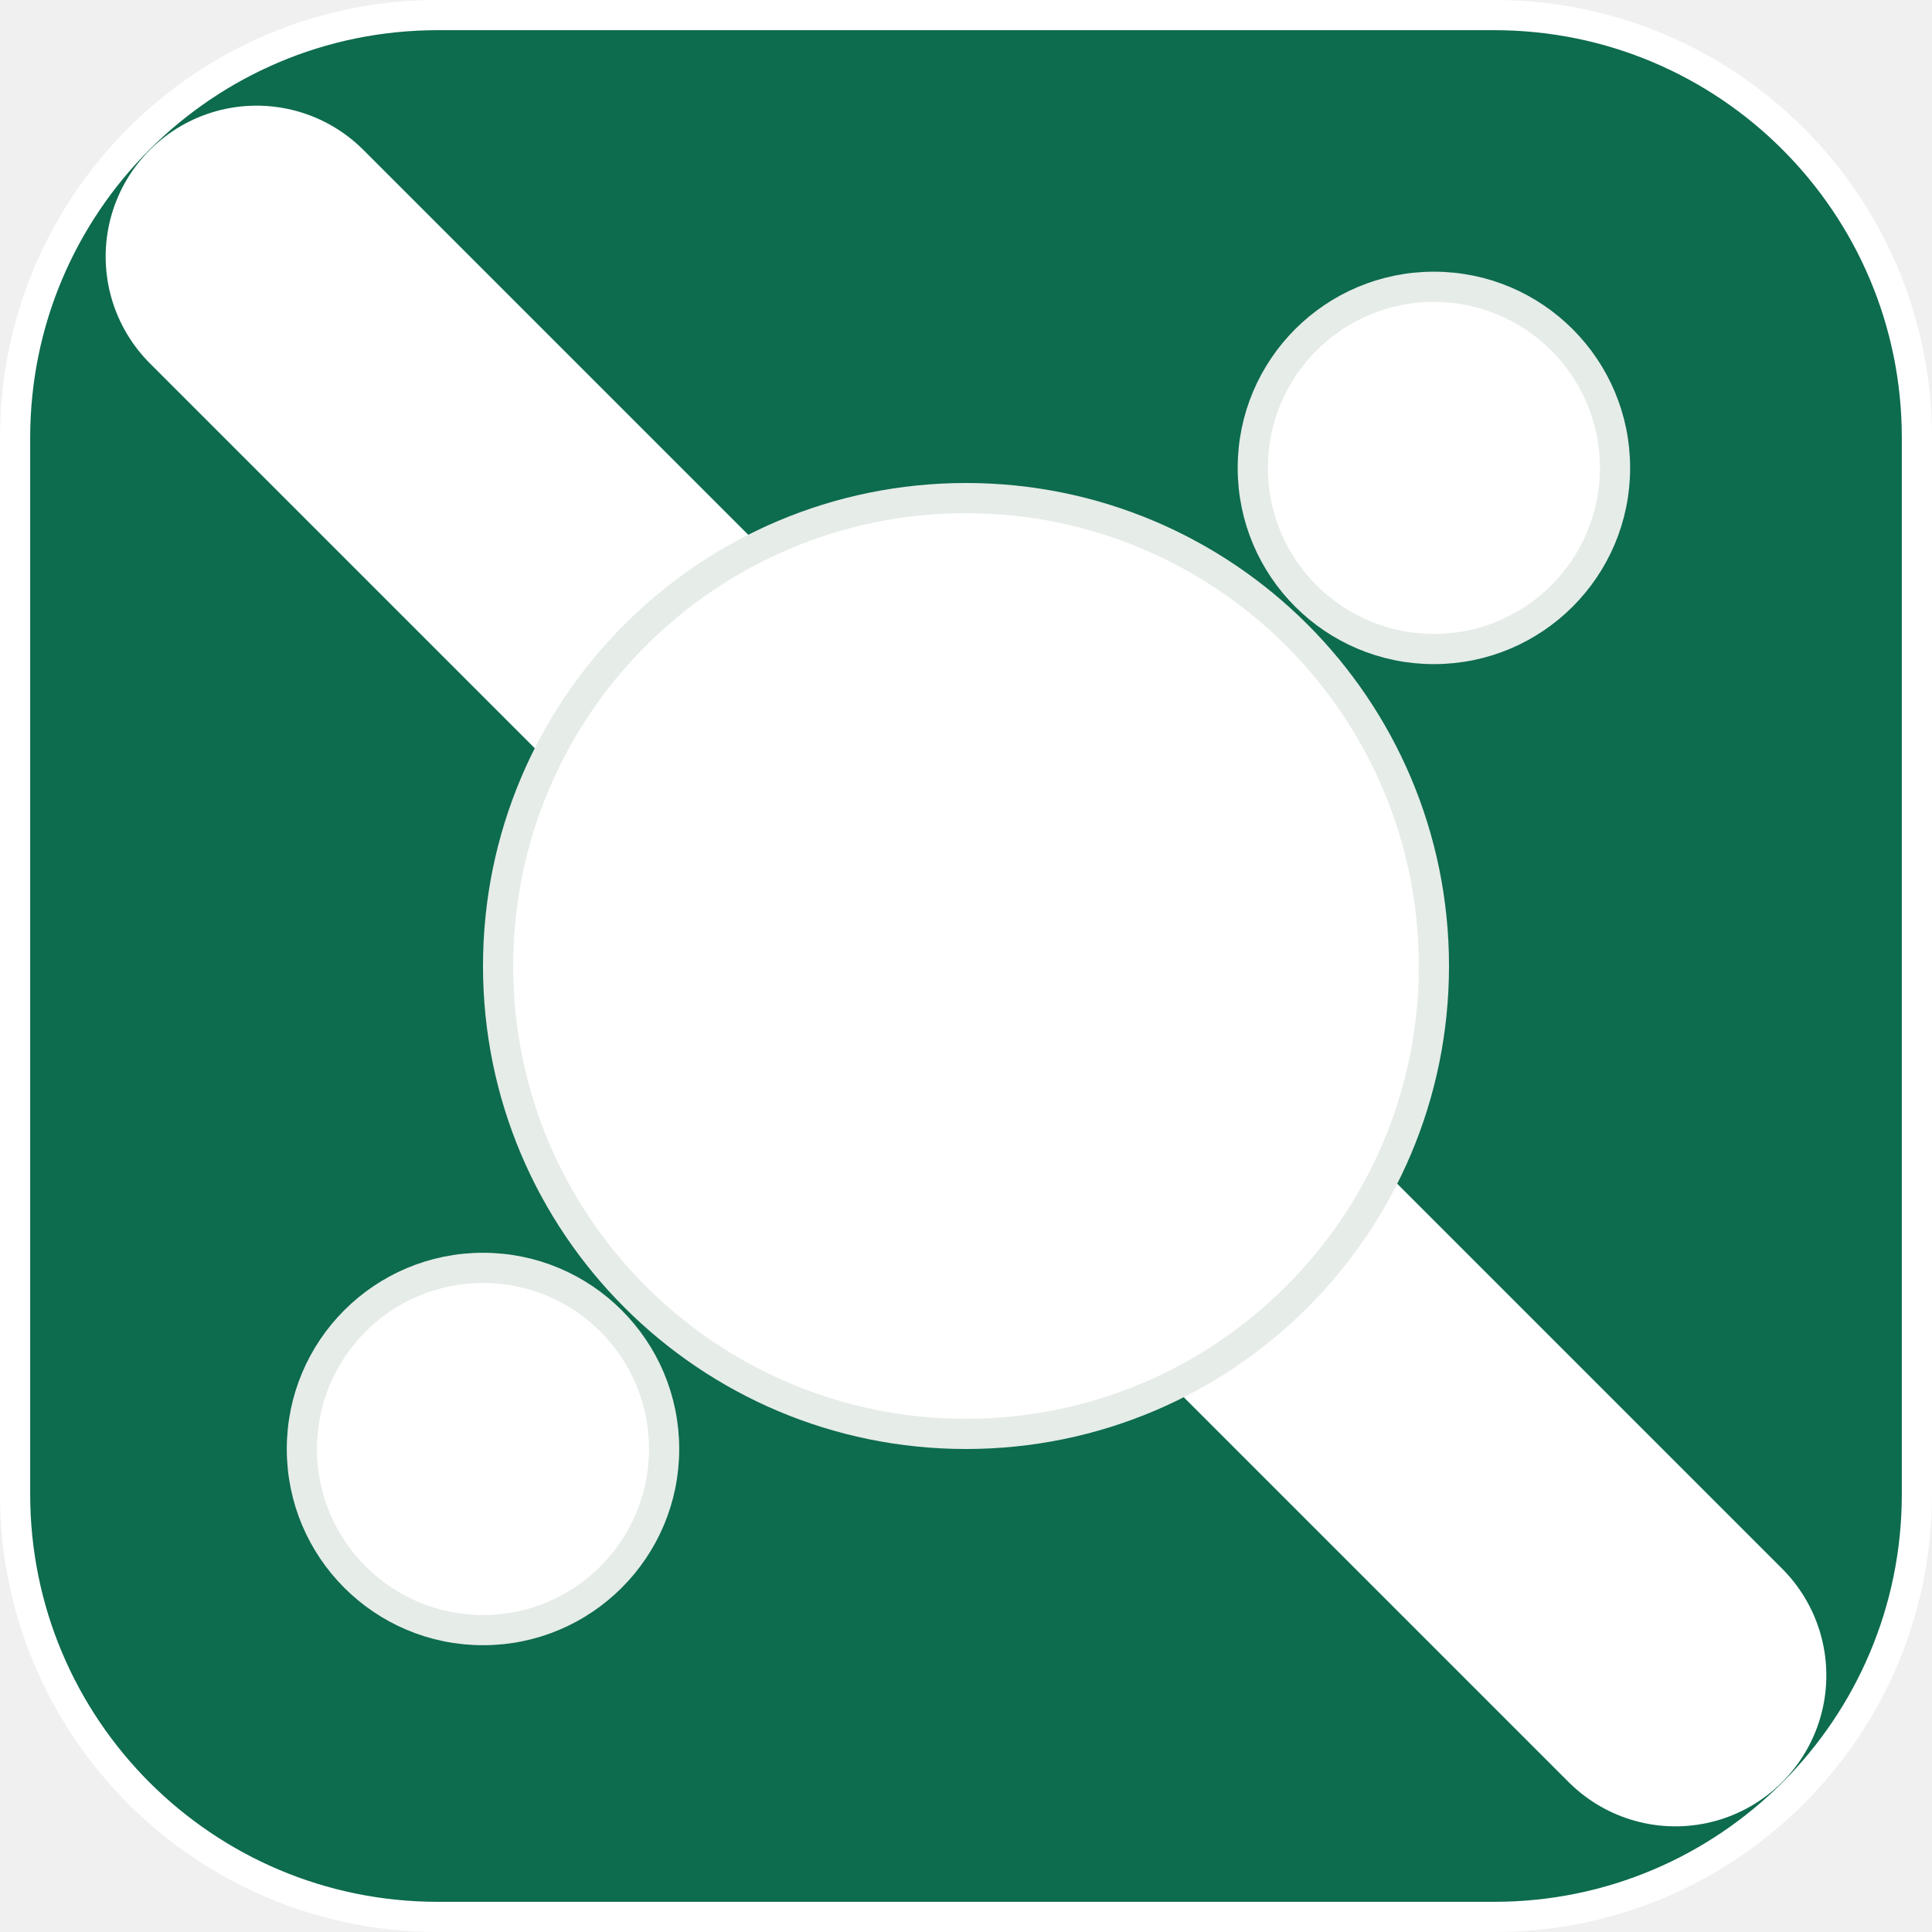
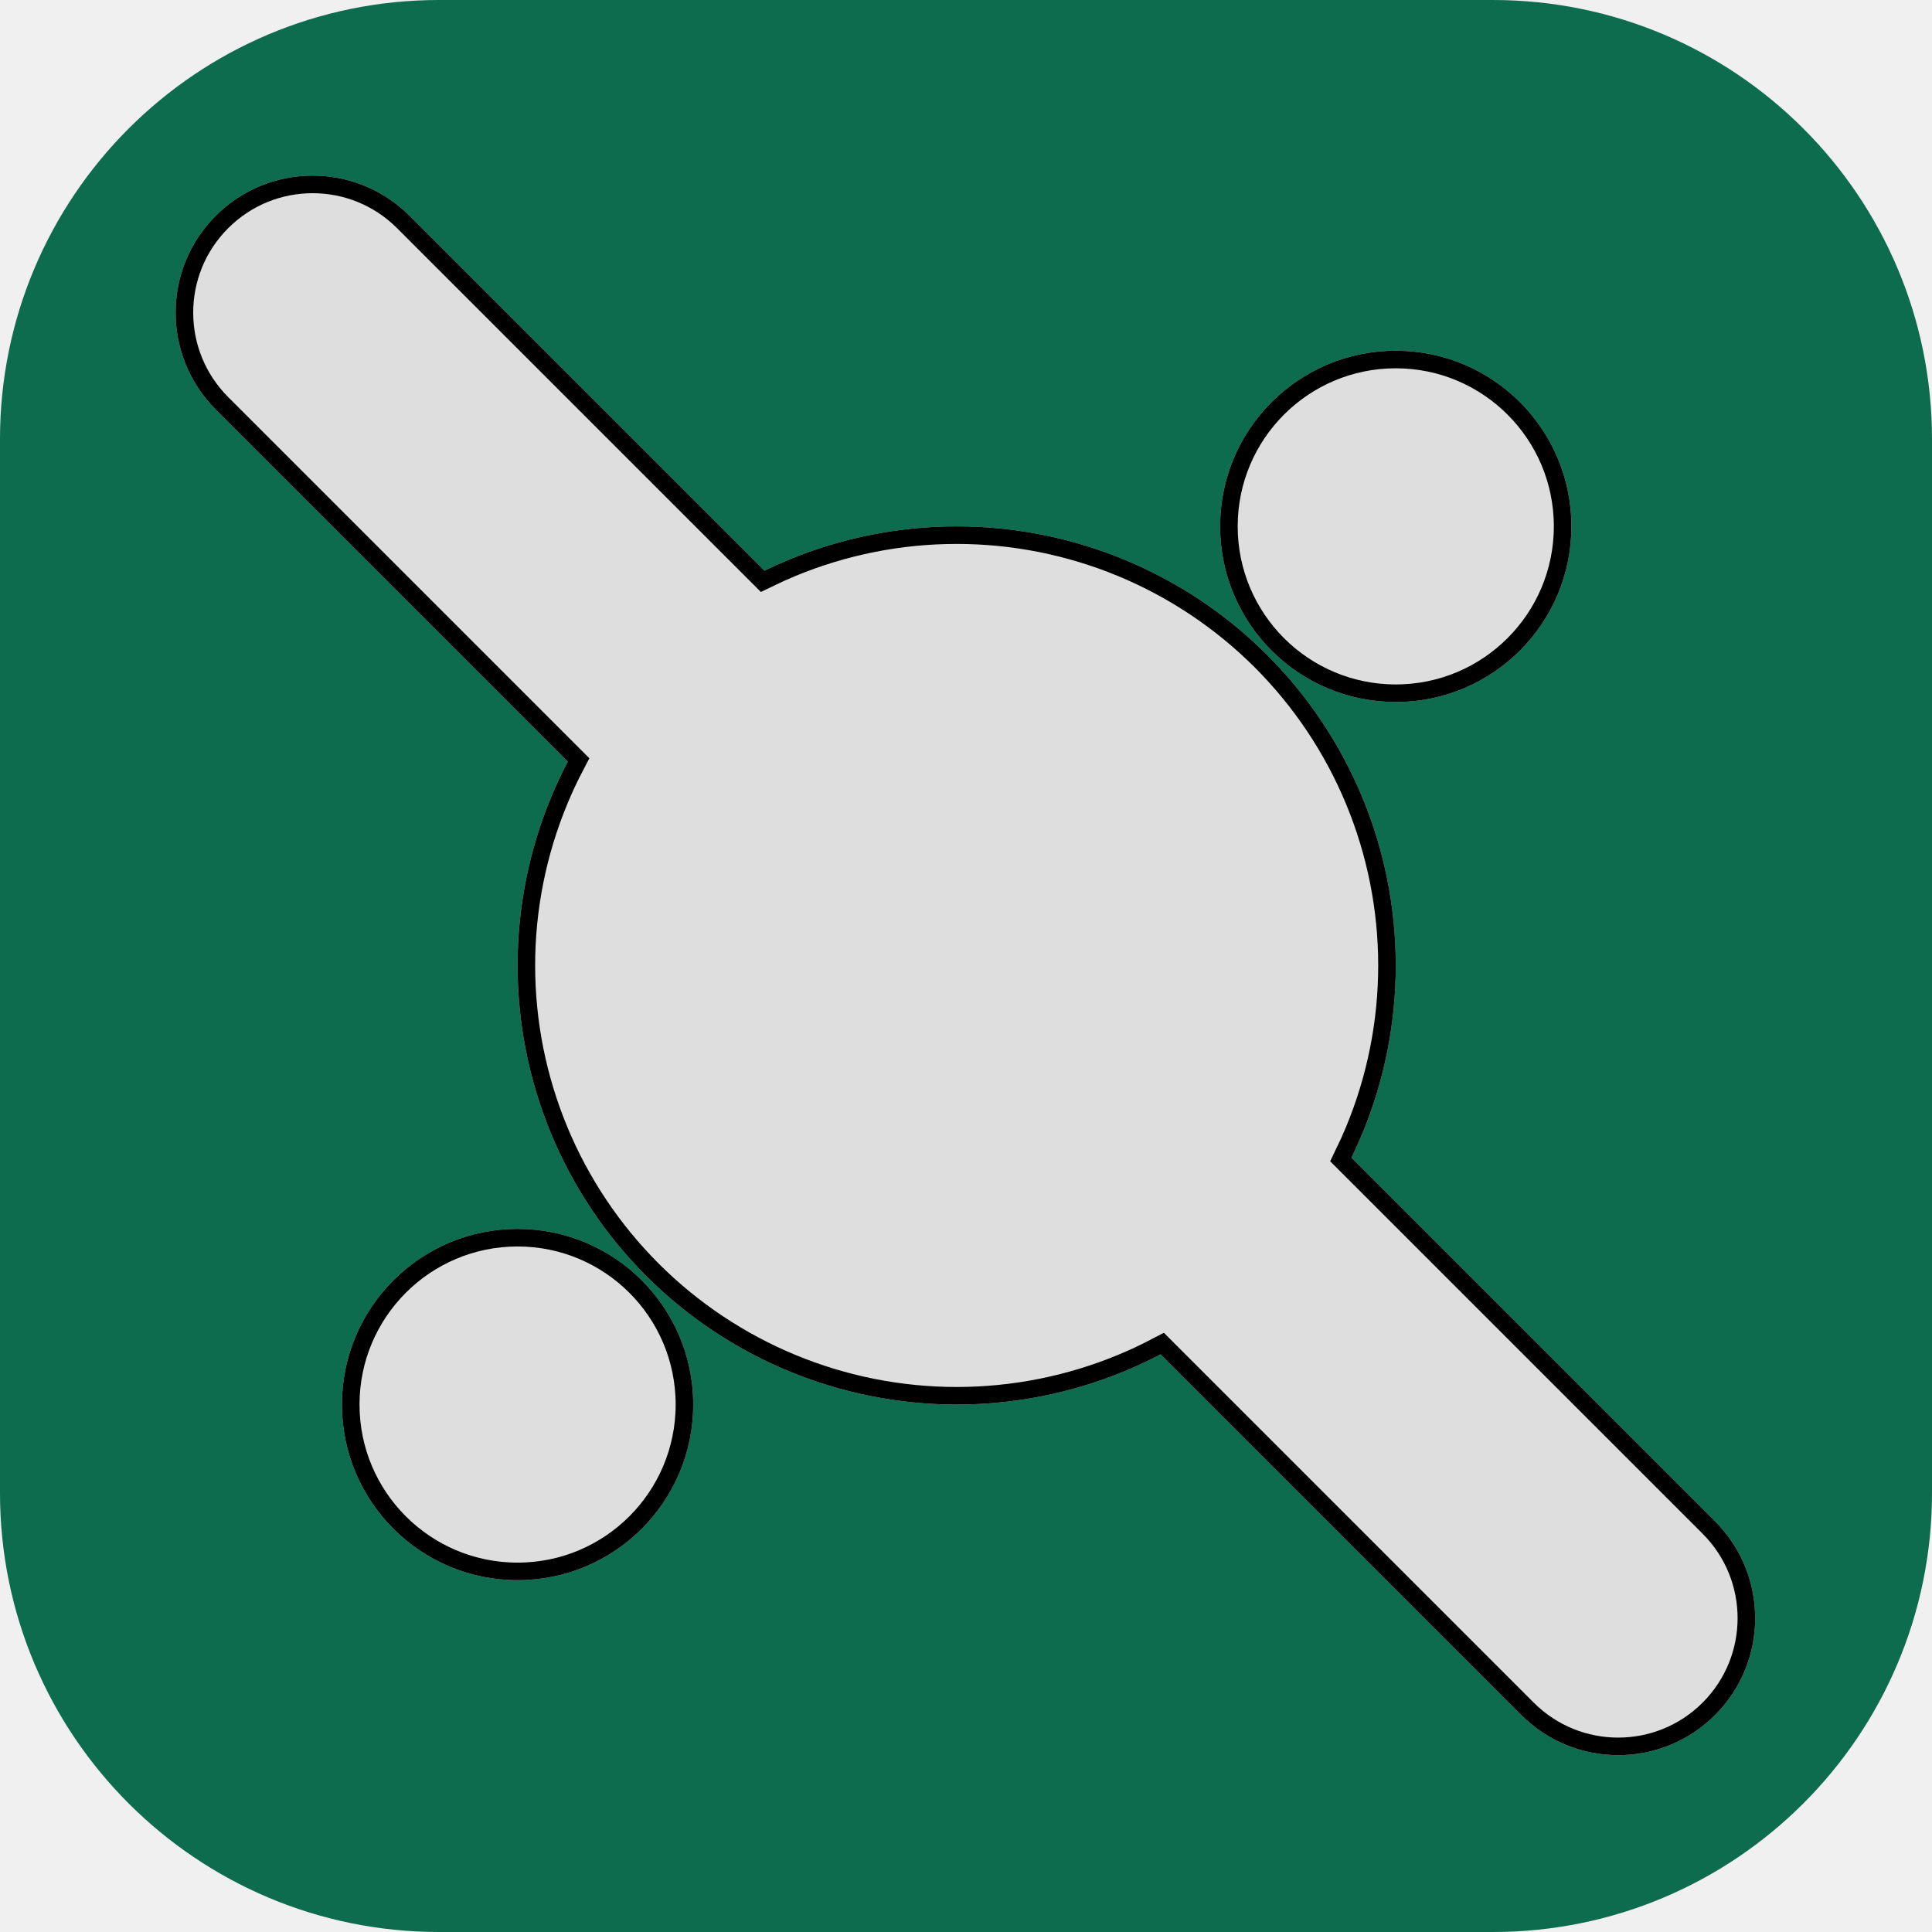
- <svg xmlns="http://www.w3.org/2000/svg" viewBox="0 0 128 128" role="img" aria-labelledby="title desc">
-   <rect x="1" y="1" width="126" height="126" rx="28" fill="#0D6B4E" stroke="#fff" stroke-width="2" />
-   <path d="M17 17 111 111" fill="none" stroke="#fff" stroke-width="20" stroke-linecap="round" />
-   <circle cx="64" cy="64" r="31" fill="#fff" stroke="#E6ECE8" stroke-width="2" />
-   <circle cx="95" cy="31" r="12" fill="#fff" stroke="#E6ECE8" stroke-width="2" />
-   <circle cx="32" cy="96" r="12" fill="#fff" stroke="#E6ECE8" stroke-width="2" />
+ <svg xmlns="http://www.w3.org/2000/svg" viewBox="0 0 1100 1100" role="img" aria-labelledby="title">
+   <defs>
+     <path id="pm" d="M22.846 22.846C53.307 -7.615 102.693 -7.615 133.154 22.846L335.235 224.927C339.761 222.723 344.358 220.653 349.021 218.722C379.352 206.158 411.861 199.691 444.691 199.691C477.522 199.691 510.031 206.158 540.362 218.722C570.694 231.285 598.253 249.7 621.468 272.915C644.682 296.13 663.097 323.689 675.661 354.021C688.225 384.352 694.691 416.861 694.691 449.691C694.691 482.522 688.225 515.031 675.661 545.362C673.73 550.025 671.659 554.621 669.455 559.146L876.471 766.162C906.932 796.623 906.932 846.01 876.471 876.471C846.01 906.932 796.623 906.932 766.162 876.471L560.789 671.098C554.139 674.585 547.324 677.778 540.362 680.661C510.031 693.225 477.522 699.691 444.691 699.691C411.861 699.691 379.352 693.225 349.021 680.661C318.689 668.097 291.13 649.682 267.915 626.468C244.7 603.253 226.285 575.694 213.722 545.362C201.158 515.031 194.691 482.522 194.691 449.691C194.691 416.861 201.158 384.352 213.722 354.021C216.605 347.059 219.797 340.243 223.284 333.593L22.846 133.154C-7.615 102.693 -7.615 53.307 22.846 22.846ZM194.691 599.691C249.92 599.691 294.691 644.463 294.691 699.691C294.691 754.92 249.92 799.691 194.691 799.691C139.463 799.691 94.691 754.92 94.691 699.691C94.691 644.463 139.463 599.691 194.691 599.691ZM694.691 99.691C749.92 99.692 794.691 144.463 794.691 199.691C794.691 254.92 749.92 299.691 694.691 299.691C639.463 299.691 594.691 254.92 594.691 199.691C594.691 144.463 639.463 99.691 694.691 99.691Z" />
+     <mask id="pm-m">
+       <use href="#pm" fill="#fff" />
+     </mask>
+   </defs>
+   <rect class="tile" width="1100" height="1100" rx="250" fill="#0D6B4E" />
+   <g transform="translate(100 100)">
+     <use href="#pm" fill="#DEDEDE" />
+     <use href="#pm" fill="none" stroke="#000" stroke-width="20" mask="url(#pm-m)" />
+   </g>
</svg>
